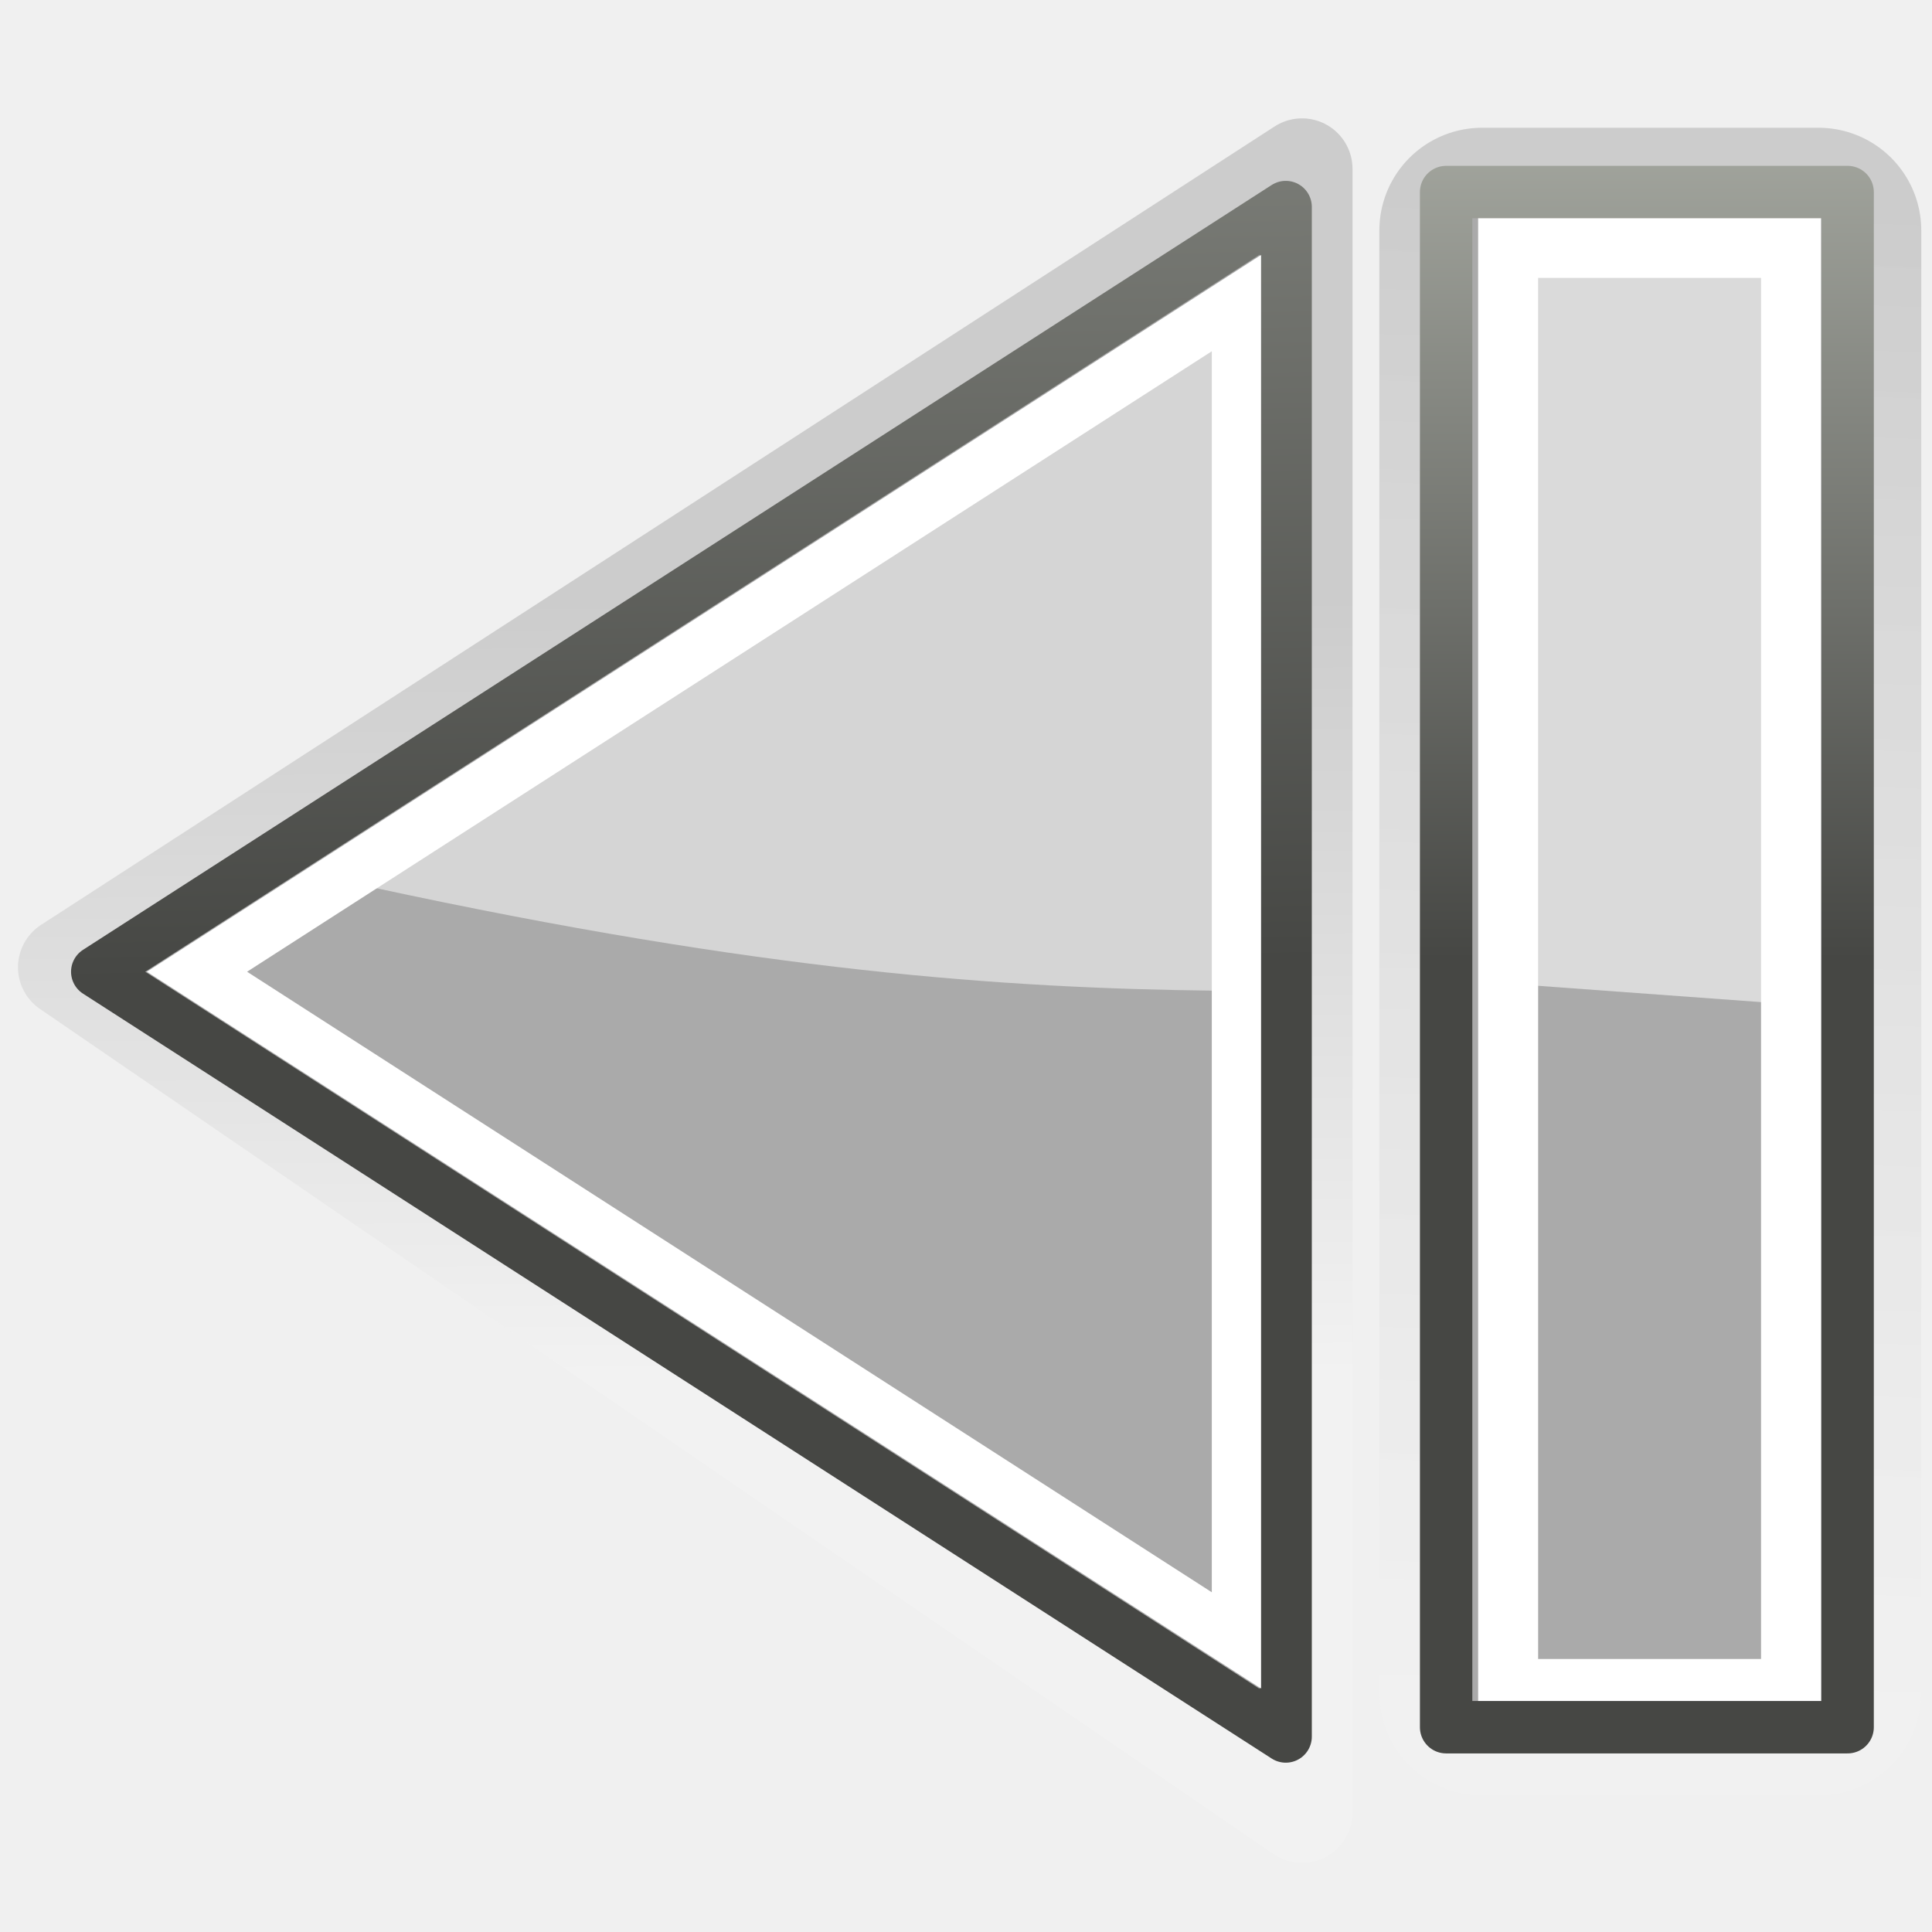
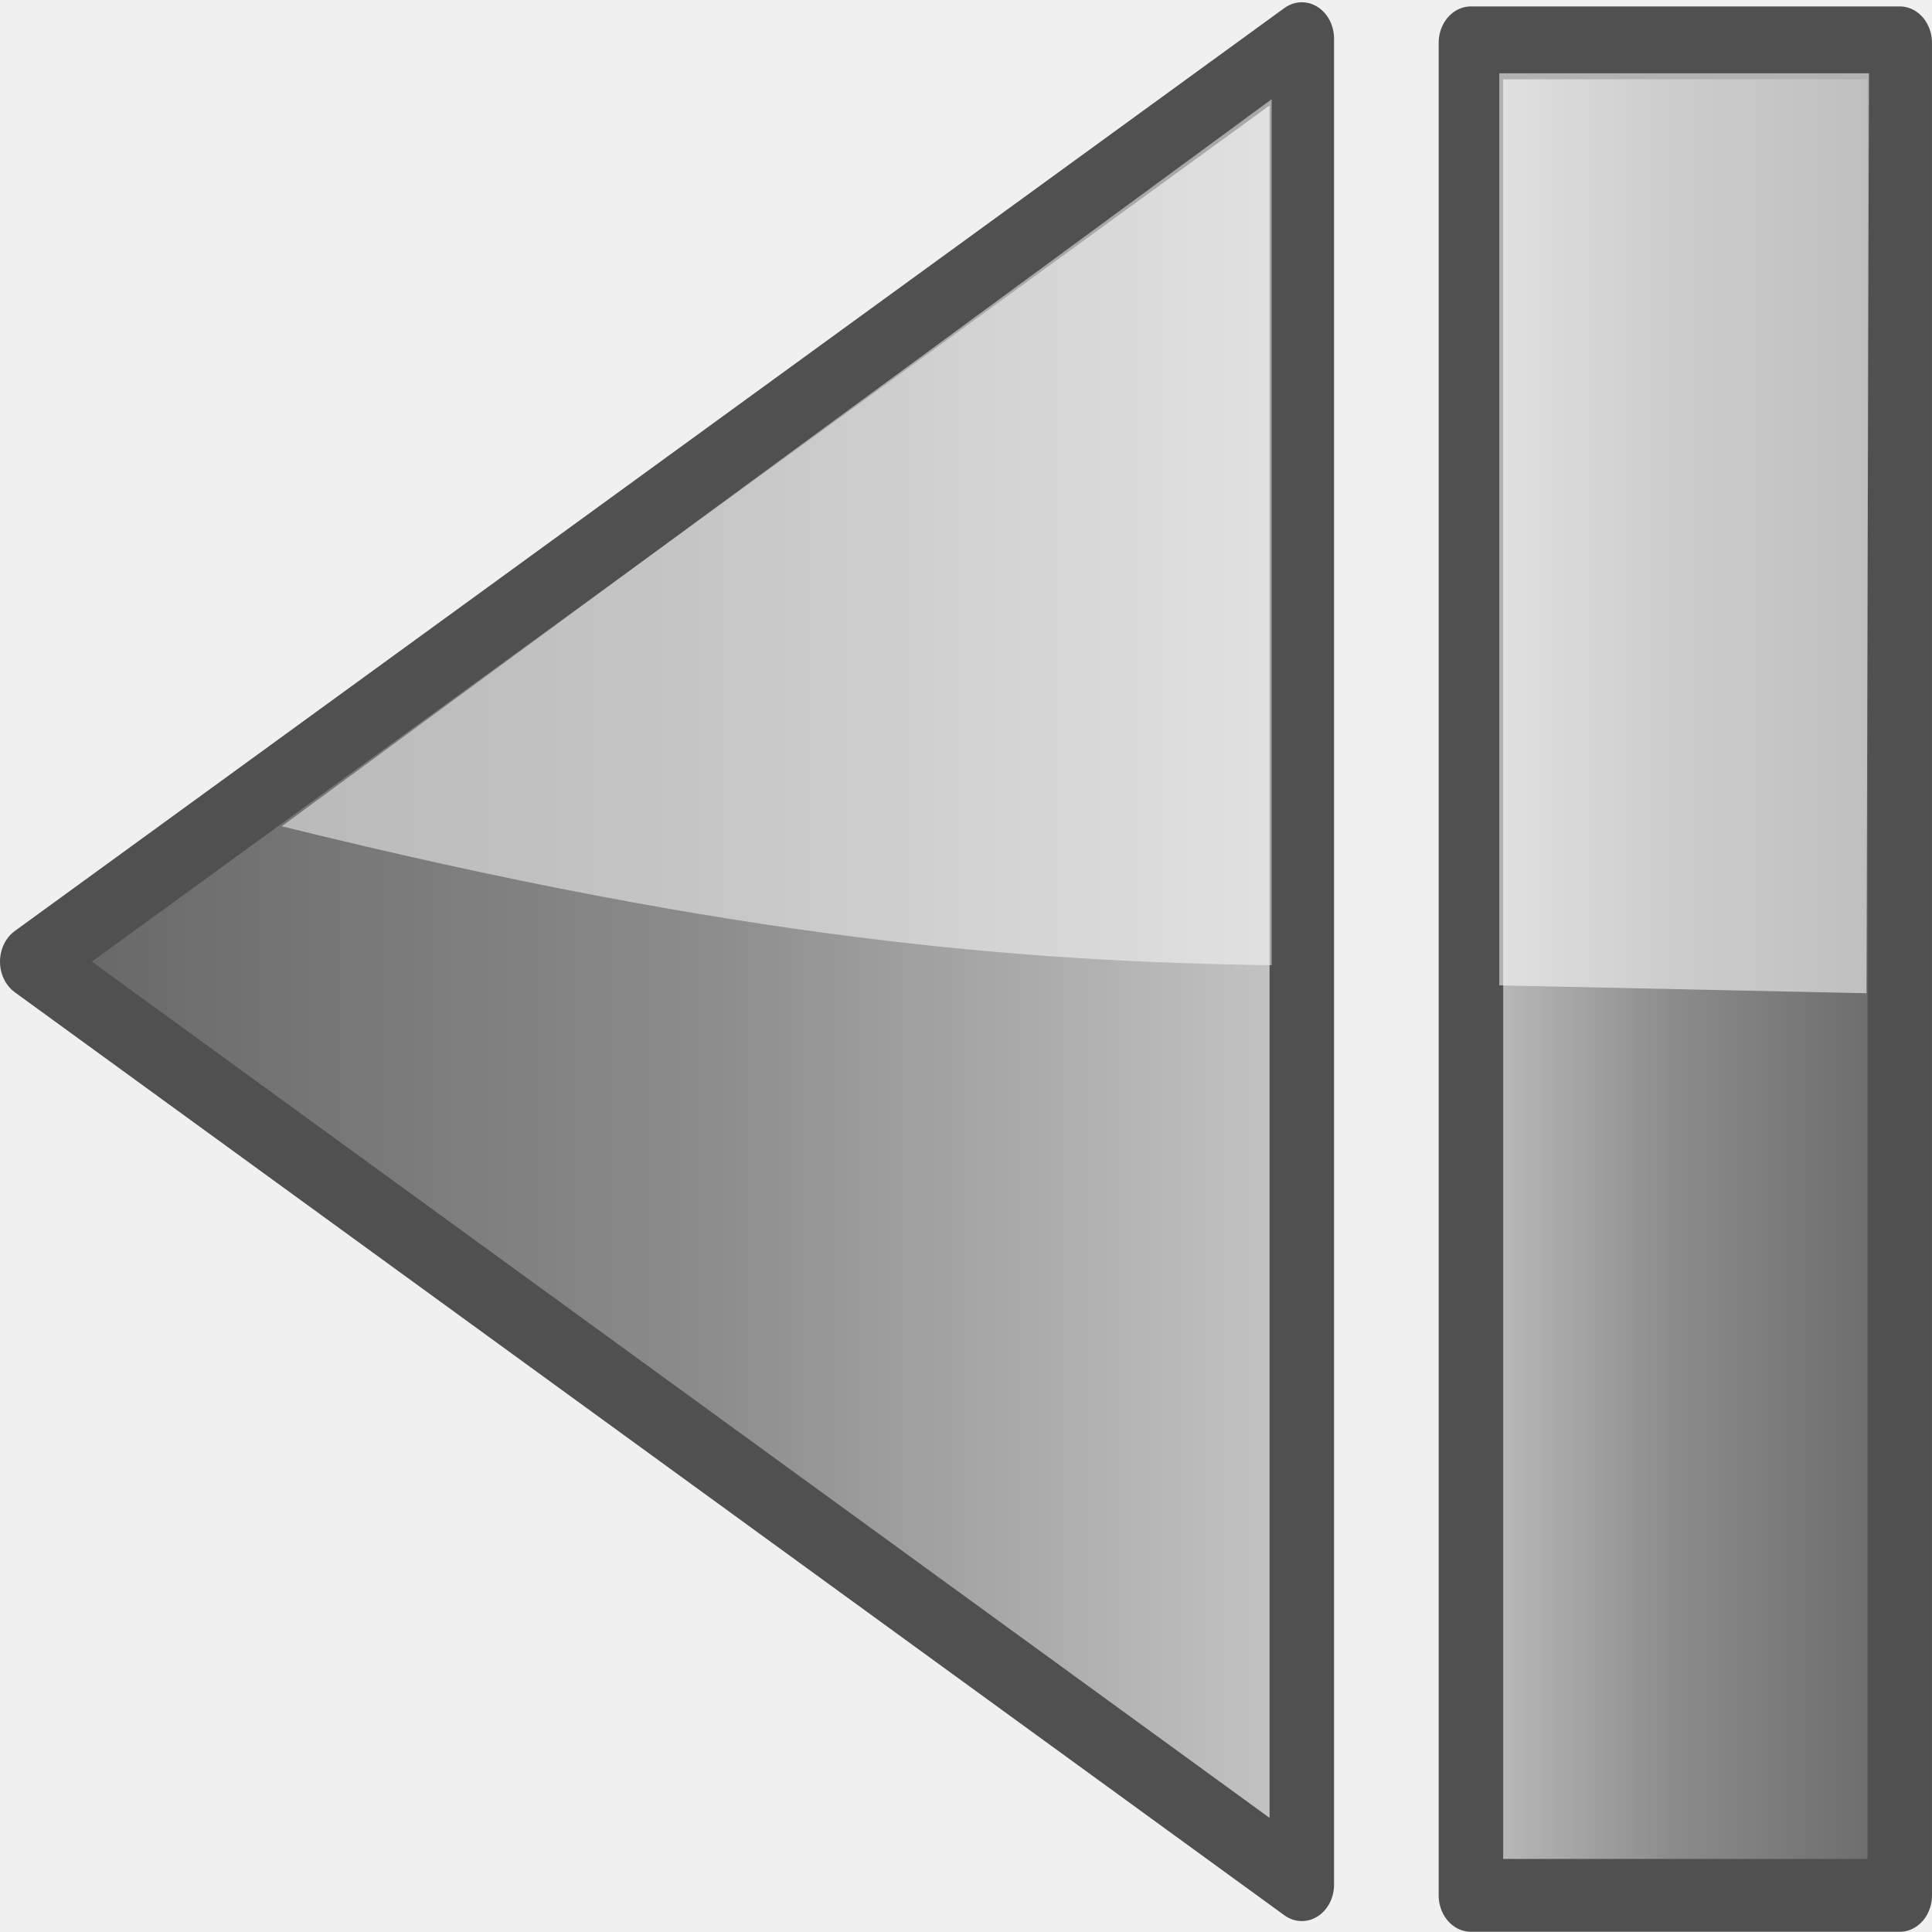
<svg xmlns="http://www.w3.org/2000/svg" xmlns:xlink="http://www.w3.org/1999/xlink" width="32" height="32" id="svg1307" version="1.0">
  <defs id="defs1309">
-     <linearGradient id="linearGradient2684">
-       <stop id="stop2686" offset="0" style="stop-color:#ffffff;stop-opacity:1;" />
-       <stop id="stop2688" offset="1" style="stop-color:#000000;stop-opacity:1;" />
+     <linearGradient id="linearGradientOff">
+       <stop style="stop-color:#c8c8c8;stop-opacity:1;" offset="0" id="stop2896" />
+       <stop id="stop2900" offset="0.469" style="stop-color:#8c8c8c;stop-opacity:1;" />
+       <stop style="stop-color:#646464;stop-opacity:1;" offset="1" id="stop2898" />
    </linearGradient>
-     <linearGradient xlink:href="#linearGradient2684" id="linearGradient2690" gradientUnits="userSpaceOnUse" gradientTransform="matrix(0.884155,0,0,1.006884,-41.16408,-79.63316)" x1="70.914" y1="101.742" x2="70.952" y2="88.924" />
-     <linearGradient id="linearGradient2316">
-       <stop style="stop-color:#000000;stop-opacity:1;" offset="0" id="stop2318" />
-       <stop style="stop-color:#ffffff;stop-opacity:0.66;" offset="1" id="stop2320" />
+     <linearGradient id="linearGradientOn">
+       <stop style="stop-color:#2c83ff;stop-opacity:1;" offset="0" id="stop2821" />
+       <stop style="stop-color:#285591;stop-opacity:1;" offset="0.48" id="stop2823" />
+       <stop id="stop2825" offset="1" style="stop-color:#282878;stop-opacity:1;" />
    </linearGradient>
-     <linearGradient id="linearGradient2584">
-       <stop style="stop-color:#000000;stop-opacity:1;" offset="0" id="stop2586" />
-       <stop style="stop-color:#ffffff;stop-opacity:0;" offset="1" id="stop2588" />
-     </linearGradient>
-     <linearGradient id="linearGradient5075">
-       <stop style="stop-color:#adb0a8;stop-opacity:1;" offset="0" id="stop5077" />
-       <stop style="stop-color:#464744;stop-opacity:1" offset="1" id="stop5079" />
-     </linearGradient>
-     <linearGradient id="linearGradient2679">
-       <stop id="stop2681" offset="0" style="stop-color:#ffffff;stop-opacity:1" />
-       <stop id="stop2683" offset="1" style="stop-color:#d3d7cf" />
-     </linearGradient>
-     <linearGradient id="linearGradient2591">
-       <stop id="stop2593" offset="0" style="stop-color:#ffffff;stop-opacity:1;" />
-       <stop id="stop2595" offset="1" style="stop-color:#eeeeec;stop-opacity:0" />
-     </linearGradient>
-     <linearGradient id="linearGradient8662">
-       <stop style="stop-color:#000000;stop-opacity:1;" offset="0" id="stop8664" />
-       <stop style="stop-color:#000000;stop-opacity:0;" offset="1" id="stop8666" />
-     </linearGradient>
-     <radialGradient xlink:href="#linearGradient8662" id="radialGradient1932" gradientUnits="userSpaceOnUse" gradientTransform="matrix(1,0,0,0.536723,0,16.87306)" cx="24.837" cy="36.421" fx="24.837" fy="36.421" r="15.645" />
-     <radialGradient r="8.75" fy="146.188" fx="64.214" cy="146.188" cx="64.214" gradientTransform="matrix(0.264218,-0.986066,-2.238896,-0.59991,468.602,298.4876)" gradientUnits="userSpaceOnUse" id="radialGradient1535" xlink:href="#linearGradient2679" />
-     <linearGradient y2="142.039" x2="89.067" y1="155.009" x1="90" gradientTransform="matrix(-1,0,0,-1,326,290)" gradientUnits="userSpaceOnUse" id="linearGradient2331" xlink:href="#linearGradient5075" />
-     <linearGradient y2="140.036" x2="89" y1="149.455" x1="89" gradientTransform="matrix(-1,0,0,-1,326,290)" gradientUnits="userSpaceOnUse" id="linearGradient2329" xlink:href="#linearGradient2591" />
-     <linearGradient y2="142.001" x2="49" y1="155" x1="52.048" gradientTransform="translate(-326,-290)" gradientUnits="userSpaceOnUse" id="linearGradient2327" xlink:href="#linearGradient2591" />
-     <linearGradient y2="113.81" x2="56.942" y1="107.948" x1="55.934" gradientTransform="translate(146.4002,36.96061)" gradientUnits="userSpaceOnUse" id="linearGradient2325" xlink:href="#linearGradient8662" />
-     <linearGradient y2="106.383" x2="54.712" y1="102.977" x1="54.346" gradientTransform="translate(146.4002,36.96061)" gradientUnits="userSpaceOnUse" id="linearGradient2323" xlink:href="#linearGradient2584" />
-     <linearGradient y2="101.352" x2="53.201" y1="99.446" x1="53.018" gradientTransform="translate(146.4002,36.96061)" gradientUnits="userSpaceOnUse" id="linearGradient2321" xlink:href="#linearGradient2584" />
-     <linearGradient y2="122.295" x2="54.39" y1="116.383" x1="53.931" gradientTransform="translate(146.4002,36.96061)" gradientUnits="userSpaceOnUse" id="linearGradient2319" xlink:href="#linearGradient2584" />
-     <radialGradient r="8.75" fy="146.188" fx="64.214" cy="146.188" cx="64.214" gradientTransform="matrix(0.264218,-0.986066,-2.238896,-0.59991,486.602,298.4876)" gradientUnits="userSpaceOnUse" id="radialGradient2317" xlink:href="#linearGradient2679" />
-     <radialGradient r="8.75" fy="147.994" fx="64.227" cy="147.994" cx="64.227" gradientTransform="matrix(-0.222659,-0.996273,-2.129992,0.476041,604.946,141.8517)" gradientUnits="userSpaceOnUse" id="radialGradient2315" xlink:href="#linearGradient2679" />
-     <radialGradient r="15.645" fy="36.421" fx="24.837" cy="36.421" cx="24.837" gradientTransform="matrix(1,0,0,0.536723,0,16.87306)" gradientUnits="userSpaceOnUse" id="radialGradient2313" xlink:href="#linearGradient8662" />
-     <linearGradient id="linearGradient4219">
-       <stop style="stop-color:#ffffff;stop-opacity:1;" offset="0" id="stop4221" />
-       <stop style="stop-color:#eeeeec;stop-opacity:0" offset="1" id="stop4223" />
-     </linearGradient>
-     <linearGradient id="linearGradient4207">
-       <stop id="stop4209" offset="0" style="stop-color:#adb0a8;stop-opacity:1;" />
-       <stop id="stop4211" offset="1" style="stop-color:#464744;stop-opacity:1" />
-     </linearGradient>
-     <linearGradient id="linearGradient4201">
-       <stop id="stop4203" offset="0" style="stop-color:#000000;stop-opacity:1;" />
-       <stop id="stop4205" offset="1" style="stop-color:#ffffff;stop-opacity:0;" />
-     </linearGradient>
-     <radialGradient xlink:href="#linearGradient8662" id="radialGradient4276" gradientUnits="userSpaceOnUse" gradientTransform="matrix(1,0,0,0.536723,0,16.87306)" cx="24.837" cy="36.421" fx="24.837" fy="36.421" r="15.645" />
-     <radialGradient xlink:href="#linearGradient2679" id="radialGradient4278" gradientUnits="userSpaceOnUse" gradientTransform="matrix(-0.222659,-0.996273,-2.129992,0.476041,604.946,141.8517)" cx="64.227" cy="147.994" fx="64.227" fy="147.994" r="8.75" />
-     <radialGradient xlink:href="#linearGradient2679" id="radialGradient4280" gradientUnits="userSpaceOnUse" gradientTransform="matrix(0.264218,-0.986066,-2.238896,-0.59991,486.602,298.4876)" cx="64.214" cy="146.188" fx="64.214" fy="146.188" r="8.75" />
-     <radialGradient xlink:href="#linearGradient2679" id="radialGradient4282" gradientUnits="userSpaceOnUse" gradientTransform="matrix(0.264218,-0.986066,-2.238896,-0.59991,468.602,298.4876)" cx="64.214" cy="146.188" fx="64.214" fy="146.188" r="8.75" />
-     <linearGradient xlink:href="#linearGradient2584" id="linearGradient4284" gradientUnits="userSpaceOnUse" gradientTransform="translate(146.4002,36.96061)" x1="53.931" y1="116.383" x2="54.39" y2="122.295" />
-     <linearGradient xlink:href="#linearGradient2584" id="linearGradient4286" gradientUnits="userSpaceOnUse" gradientTransform="translate(146.4002,36.96061)" x1="53.018" y1="99.446" x2="53.201" y2="101.352" />
-     <linearGradient xlink:href="#linearGradient2584" id="linearGradient4288" gradientUnits="userSpaceOnUse" gradientTransform="translate(146.4002,36.96061)" x1="54.346" y1="102.977" x2="54.712" y2="106.383" />
-     <linearGradient xlink:href="#linearGradient8662" id="linearGradient4290" gradientUnits="userSpaceOnUse" gradientTransform="translate(146.4002,36.96061)" x1="55.934" y1="107.948" x2="56.942" y2="113.81" />
-     <linearGradient xlink:href="#linearGradient2591" id="linearGradient4292" gradientUnits="userSpaceOnUse" gradientTransform="translate(-326,-290)" x1="52.048" y1="155" x2="49" y2="142.001" />
-     <linearGradient xlink:href="#linearGradient2591" id="linearGradient4294" gradientUnits="userSpaceOnUse" gradientTransform="matrix(-1,0,0,-1,326,290)" x1="89" y1="149.455" x2="89" y2="140.036" />
-     <linearGradient xlink:href="#linearGradient5075" id="linearGradient4296" gradientUnits="userSpaceOnUse" gradientTransform="matrix(-1,0,0,-1,326,290)" x1="90" y1="155.009" x2="89.067" y2="142.039" />
-     <radialGradient xlink:href="#linearGradient2679" id="radialGradient4313" gradientUnits="userSpaceOnUse" gradientTransform="matrix(-0.222659,-0.996273,-2.129992,0.476041,604.946,141.8517)" cx="64.227" cy="147.994" fx="64.227" fy="147.994" r="8.75" />
-     <radialGradient xlink:href="#linearGradient2679" id="radialGradient4315" gradientUnits="userSpaceOnUse" gradientTransform="matrix(0.264218,-0.986066,-2.238896,-0.59991,486.602,298.4876)" cx="64.214" cy="146.188" fx="64.214" fy="146.188" r="8.75" />
-     <radialGradient xlink:href="#linearGradient2679" id="radialGradient4317" gradientUnits="userSpaceOnUse" gradientTransform="matrix(0.264218,-0.986066,-2.238896,-0.59991,468.602,298.4876)" cx="64.214" cy="146.188" fx="64.214" fy="146.188" r="8.75" />
-     <linearGradient xlink:href="#linearGradient2584" id="linearGradient4319" gradientUnits="userSpaceOnUse" gradientTransform="translate(146.4002,36.96061)" x1="53.931" y1="116.383" x2="54.39" y2="122.295" />
-     <linearGradient xlink:href="#linearGradient2584" id="linearGradient4321" gradientUnits="userSpaceOnUse" gradientTransform="translate(146.4002,36.96061)" x1="53.018" y1="99.446" x2="53.201" y2="101.352" />
-     <linearGradient xlink:href="#linearGradient2584" id="linearGradient4323" gradientUnits="userSpaceOnUse" gradientTransform="translate(146.4002,36.96061)" x1="54.346" y1="102.977" x2="54.712" y2="106.383" />
-     <linearGradient xlink:href="#linearGradient8662" id="linearGradient4325" gradientUnits="userSpaceOnUse" gradientTransform="translate(146.4002,36.96061)" x1="55.934" y1="107.948" x2="56.942" y2="113.81" />
-     <linearGradient xlink:href="#linearGradient2591" id="linearGradient4327" gradientUnits="userSpaceOnUse" gradientTransform="translate(-326,-290)" x1="52.048" y1="155" x2="49" y2="142.001" />
-     <linearGradient xlink:href="#linearGradient2591" id="linearGradient4329" gradientUnits="userSpaceOnUse" gradientTransform="matrix(-1,0,0,-1,326,290)" x1="89" y1="149.455" x2="89" y2="140.036" />
-     <linearGradient xlink:href="#linearGradient5075" id="linearGradient4331" gradientUnits="userSpaceOnUse" gradientTransform="matrix(-1,0,0,-1,326,290)" x1="90" y1="155.009" x2="89.067" y2="142.039" />
-     <linearGradient xlink:href="#linearGradient5075" id="linearGradient4334" gradientUnits="userSpaceOnUse" gradientTransform="matrix(-1,0,0,-1,203.7502,196.75)" x1="90" y1="155.009" x2="89.067" y2="142.039" />
-     <linearGradient xlink:href="#linearGradient2591" id="linearGradient4337" gradientUnits="userSpaceOnUse" gradientTransform="matrix(-1,0,0,-1,203.7502,196.75)" x1="89" y1="149.455" x2="89" y2="140.036" />
-     <radialGradient xlink:href="#linearGradient2679" id="radialGradient4352" gradientUnits="userSpaceOnUse" gradientTransform="matrix(-0.222659,-0.996273,-2.129992,0.476041,604.946,141.8517)" cx="64.227" cy="147.994" fx="64.227" fy="147.994" r="8.75" />
-     <radialGradient xlink:href="#linearGradient2679" id="radialGradient4354" gradientUnits="userSpaceOnUse" gradientTransform="matrix(0.264218,-0.986066,-2.238896,-0.59991,486.602,298.4876)" cx="64.214" cy="146.188" fx="64.214" fy="146.188" r="8.75" />
-     <radialGradient xlink:href="#linearGradient2679" id="radialGradient4356" gradientUnits="userSpaceOnUse" gradientTransform="matrix(0.264218,-0.986066,-2.238896,-0.59991,468.602,298.4876)" cx="64.214" cy="146.188" fx="64.214" fy="146.188" r="8.75" />
-     <linearGradient xlink:href="#linearGradient2584" id="linearGradient4358" gradientUnits="userSpaceOnUse" gradientTransform="translate(146.4002,36.96061)" x1="53.931" y1="116.383" x2="54.39" y2="122.295" />
-     <linearGradient xlink:href="#linearGradient2584" id="linearGradient4360" gradientUnits="userSpaceOnUse" gradientTransform="translate(146.4002,36.96061)" x1="53.018" y1="99.446" x2="53.201" y2="101.352" />
-     <linearGradient xlink:href="#linearGradient2584" id="linearGradient4362" gradientUnits="userSpaceOnUse" gradientTransform="translate(146.4002,36.96061)" x1="54.346" y1="102.977" x2="54.712" y2="106.383" />
-     <linearGradient xlink:href="#linearGradient8662" id="linearGradient4364" gradientUnits="userSpaceOnUse" gradientTransform="translate(146.4002,36.96061)" x1="55.934" y1="107.948" x2="56.942" y2="113.81" />
-     <linearGradient xlink:href="#linearGradient2584" id="linearGradient4377" gradientUnits="userSpaceOnUse" gradientTransform="translate(146.4002,36.96061)" x1="53.931" y1="116.383" x2="54.39" y2="122.295" />
-     <linearGradient xlink:href="#linearGradient2584" id="linearGradient4379" gradientUnits="userSpaceOnUse" gradientTransform="translate(146.4002,36.96061)" x1="53.018" y1="99.446" x2="53.201" y2="101.352" />
-     <linearGradient xlink:href="#linearGradient2584" id="linearGradient4381" gradientUnits="userSpaceOnUse" gradientTransform="translate(146.4002,36.96061)" x1="54.346" y1="102.977" x2="54.712" y2="106.383" />
-     <linearGradient xlink:href="#linearGradient8662" id="linearGradient4383" gradientUnits="userSpaceOnUse" gradientTransform="translate(146.4002,36.96061)" x1="55.934" y1="107.948" x2="56.942" y2="113.81" />
-     <linearGradient xlink:href="#linearGradient8662" id="linearGradient4386" gradientUnits="userSpaceOnUse" gradientTransform="translate(62.1504,-56.28938)" x1="55.934" y1="107.948" x2="56.942" y2="113.81" />
-     <linearGradient xlink:href="#linearGradient2584" id="linearGradient4389" gradientUnits="userSpaceOnUse" gradientTransform="translate(62.1504,-56.28938)" x1="54.346" y1="102.977" x2="54.712" y2="106.383" />
-     <linearGradient xlink:href="#linearGradient2584" id="linearGradient4392" gradientUnits="userSpaceOnUse" gradientTransform="translate(62.1504,-56.28938)" x1="53.018" y1="99.446" x2="53.201" y2="101.352" />
-     <linearGradient xlink:href="#linearGradient2584" id="linearGradient4395" gradientUnits="userSpaceOnUse" gradientTransform="translate(62.1504,-56.28938)" x1="53.931" y1="116.383" x2="54.39" y2="122.295" />
-     <radialGradient xlink:href="#linearGradient2679" id="radialGradient4397" gradientUnits="userSpaceOnUse" gradientTransform="matrix(0.264218,-0.986066,-2.238896,-0.59991,486.602,298.4876)" cx="64.214" cy="146.188" fx="64.214" fy="146.188" r="8.75" />
-     <radialGradient xlink:href="#linearGradient2679" id="radialGradient4399" gradientUnits="userSpaceOnUse" gradientTransform="matrix(0.264218,-0.986066,-2.238896,-0.59991,468.602,298.4876)" cx="64.214" cy="146.188" fx="64.214" fy="146.188" r="8.75" />
-     <radialGradient xlink:href="#linearGradient2679" id="radialGradient4402" gradientUnits="userSpaceOnUse" gradientTransform="matrix(0.264218,-0.986066,-2.238896,-0.59991,431.3526,205.2376)" cx="64.214" cy="146.188" fx="64.214" fy="146.188" r="8.75" />
-     <radialGradient xlink:href="#linearGradient2679" id="radialGradient4405" gradientUnits="userSpaceOnUse" gradientTransform="matrix(0.264218,-0.986066,-2.238896,-0.59991,449.3526,205.2376)" cx="64.214" cy="146.188" fx="64.214" fy="146.188" r="8.75" />
-     <linearGradient xlink:href="#linearGradient5075" id="linearGradient2102" gradientUnits="userSpaceOnUse" gradientTransform="matrix(-1.329961,0,0,1.210823,72.67094,-159.6745)" x1="54" y1="132.5" x2="54" y2="145" />
-     <linearGradient xlink:href="#linearGradient2316" id="linearGradient2107" gradientUnits="userSpaceOnUse" gradientTransform="matrix(-1.114751,0,0,1.153339,9.245343,-11.75324)" x1="24.476" y1="13.659" x2="23.75" y2="36" />
-     <linearGradient xlink:href="#linearGradient5075" id="linearGradient4896" gradientUnits="userSpaceOnUse" gradientTransform="matrix(0.816813,0,0,-0.911035,-36.14246,102.6436)" x1="71.289" y1="124.117" x2="70.827" y2="95" />
-     <linearGradient xlink:href="#linearGradient2316" id="linearGradient1998" gradientUnits="userSpaceOnUse" gradientTransform="matrix(-1.114751,0,0,1.153339,9.245343,-11.75324)" x1="24.476" y1="13.659" x2="23.75" y2="36" />
-     <linearGradient xlink:href="#linearGradient5075" id="linearGradient2000" gradientUnits="userSpaceOnUse" gradientTransform="matrix(-1.329961,0,0,1.210823,72.67094,-159.6745)" x1="54" y1="132.5" x2="54" y2="145" />
-     <linearGradient xlink:href="#linearGradient2684" id="linearGradient2002" gradientUnits="userSpaceOnUse" gradientTransform="matrix(0.884155,0,0,1.006884,-41.16408,-79.63316)" x1="70.914" y1="101.742" x2="70.952" y2="88.924" />
-     <linearGradient xlink:href="#linearGradient5075" id="linearGradient2004" gradientUnits="userSpaceOnUse" gradientTransform="matrix(0.816813,0,0,-0.911035,-36.14246,102.6436)" x1="71.289" y1="124.117" x2="70.827" y2="95" />
+     <linearGradient xlink:href="#linearGradientOff" id="linearGradient3702" x1="1.108" y1="16.095" x2="21.796" y2="16.095" gradientUnits="userSpaceOnUse" />
+     <linearGradient xlink:href="#linearGradientOff" id="linearGradient3710" x1="23.419" y1="16.198" x2="31.069" y2="16.198" gradientUnits="userSpaceOnUse" />
+     <linearGradient xlink:href="#linearGradientOff" id="linearGradient3203" gradientUnits="userSpaceOnUse" x1="1.108" y1="16.095" x2="21.796" y2="16.095" />
+     <linearGradient xlink:href="#linearGradientOff" id="linearGradient3215" x1="1.108" y1="16.095" x2="21.796" y2="16.095" gradientUnits="userSpaceOnUse" />
+     <linearGradient xlink:href="#linearGradientOff" id="linearGradient3221" gradientUnits="userSpaceOnUse" x1="1.108" y1="16.095" x2="21.796" y2="16.095" />
+     <linearGradient xlink:href="#linearGradientOff" id="linearGradient2143" gradientUnits="userSpaceOnUse" x1="23.419" y1="16.198" x2="31.069" y2="16.198" />
+     <linearGradient xlink:href="#linearGradientOff" id="linearGradient2145" gradientUnits="userSpaceOnUse" x1="1.108" y1="16.095" x2="21.796" y2="16.095" />
  </defs>
  <g id="layer1" style="display:inline">
-     <g id="g1986" transform="matrix(-1,0,0,1,32.12033,0)">
-       <path id="path5288" d="M 1.999,16.287 L 1.999,28.037 L 7.573,28.037 L 7.573,3.817 L 1.999,3.817 L 1.999,15.566 L 1.999,16.287 z " style="opacity:0.15;color:black;fill:none;fill-opacity:1;fill-rule:evenodd;stroke:url(#linearGradient1998);stroke-width:3.402;stroke-linecap:square;stroke-linejoin:round;marker:none;marker-start:none;marker-mid:none;marker-end:none;stroke-miterlimit:4;stroke-dasharray:none;stroke-dashoffset:0;stroke-opacity:1;visibility:visible;display:inline;overflow:visible" />
-       <path id="path3110" d="M 1.551,3.484 L 8.201,3.484 L 8.201,28.911 L 1.551,28.911 L 1.551,3.484 z " style="color:black;fill:#aaa;fill-opacity:1;fill-rule:evenodd;stroke:none;stroke-width:1;stroke-linecap:square;stroke-linejoin:miter;marker:none;marker-start:none;marker-mid:none;marker-end:none;stroke-miterlimit:4;stroke-dasharray:none;stroke-dashoffset:0;stroke-opacity:1;visibility:visible;display:inline;overflow:visible" />
-       <rect y="-27.975" x="-7.141" height="23.869" width="4.686" id="rect1923" style="color:black;fill:none;fill-opacity:1;fill-rule:evenodd;stroke:white;stroke-width:0.994;stroke-linecap:square;stroke-linejoin:miter;marker:none;marker-start:none;marker-mid:none;marker-end:none;stroke-miterlimit:4;stroke-dasharray:none;stroke-dashoffset:0;stroke-opacity:1;visibility:visible;display:inline;overflow:visible" transform="scale(-1,-1)" />
-       <path id="path1935" d="M 8.168,3.181 L 8.168,28.608 L 1.518,28.608 L 1.518,3.181 L 8.168,3.181 z " style="color:black;fill:none;fill-opacity:1;fill-rule:evenodd;stroke:url(#linearGradient2000);stroke-width:0.868;stroke-linecap:square;stroke-linejoin:round;marker:none;marker-start:none;marker-mid:none;marker-end:none;stroke-miterlimit:4;stroke-dasharray:none;stroke-dashoffset:0;stroke-opacity:1;visibility:visible;display:inline;overflow:visible" />
-       <path id="path5291" d="M 2.897,16.602 L 6.798,16.317 L 6.798,4.417 L 2.745,4.417 L 2.897,16.602 z " style="opacity:0.561;color:black;fill:white;fill-opacity:1;fill-rule:evenodd;stroke:none;stroke-width:3;stroke-linecap:square;stroke-linejoin:round;marker:none;marker-start:none;marker-mid:none;marker-end:none;stroke-miterlimit:4;stroke-dasharray:none;stroke-dashoffset:0;stroke-opacity:1;visibility:visible;display:inline;overflow:visible" />
-       <path style="opacity:0.15;color:black;fill:none;fill-opacity:1;fill-rule:evenodd;stroke:url(#linearGradient2002);stroke-width:1.673;stroke-linecap:square;stroke-linejoin:round;marker:none;marker-start:none;marker-mid:none;marker-end:none;stroke-miterlimit:4;stroke-dasharray:none;stroke-dashoffset:0;stroke-opacity:1;visibility:visible;display:inline;overflow:visible" d="M 10.555,30.018 L 10.555,2.797 L 30.986,16.021 L 10.555,30.018 z " id="path2682" />
-       <path id="path3375" d="M 10.824,28.764 L 10.824,3.427 L 30.512,16.095 L 10.824,28.764 z " style="color:black;fill:#aaa;fill-opacity:1;fill-rule:evenodd;stroke:none;stroke-width:1;stroke-linecap:square;stroke-linejoin:round;marker:none;marker-start:none;marker-mid:none;marker-end:none;stroke-miterlimit:4;stroke-dasharray:none;stroke-dashoffset:0;stroke-opacity:1;visibility:visible;display:inline;overflow:visible" />
-       <path id="path2479" d="M 10.824,3.427 L 10.824,28.764 L 30.512,16.095 L 10.824,3.427 z " style="color:black;fill:none;fill-opacity:1;fill-rule:evenodd;stroke:url(#linearGradient2004);stroke-width:0.863;stroke-linecap:square;stroke-linejoin:round;marker:none;marker-start:none;marker-mid:none;marker-end:none;stroke-miterlimit:4;stroke-dasharray:none;stroke-dashoffset:0;stroke-opacity:1;visibility:visible;display:inline;overflow:visible" />
-       <path id="path2481" d="M 11.233,4.223 L 11.233,27.967 L 29.687,16.095 L 11.233,4.223 z M 12.049,5.818 L 28.028,16.095 L 12.049,26.373 L 12.049,5.818 z " style="color:black;fill:white;fill-opacity:1;fill-rule:evenodd;stroke:none;stroke-width:3;stroke-linecap:square;stroke-linejoin:miter;marker:none;marker-start:none;marker-mid:none;marker-end:none;stroke-miterlimit:4;stroke-dasharray:none;stroke-dashoffset:0;stroke-opacity:1;visibility:visible;display:inline;overflow:visible" />
-       <path id="path2339" d="M 11.999,5.761 L 11.999,16.409 C 15.486,16.368 19.484,16.094 25.936,14.701 L 11.999,5.761 z " style="opacity:0.5;color:black;fill:white;fill-opacity:1;fill-rule:nonzero;stroke:none;stroke-width:2;stroke-linecap:round;stroke-linejoin:round;marker:none;marker-start:none;marker-mid:none;marker-end:none;stroke-miterlimit:10;stroke-dasharray:none;stroke-dashoffset:0;stroke-opacity:1;visibility:visible;display:block;overflow:visible" />
+     <g id="g2136" transform="matrix(1.068056,0,0,1.206725,-1.183743,-3.49461)">
+       <path id="path3110" d="M 30.569,3.484 L 23.919,3.484 L 23.919,28.911 L 30.569,28.911 L 30.569,3.484 z " style="color:black;fill:url(#linearGradient2143);fill-opacity:1;fill-rule:evenodd;stroke:#505050;stroke-width:1;stroke-linecap:square;stroke-linejoin:round;marker:none;marker-start:none;marker-mid:none;marker-end:none;stroke-miterlimit:4;stroke-dasharray:none;stroke-dashoffset:0;stroke-opacity:1;visibility:visible;display:inline;overflow:visible" />
+       <path id="path5291" d="M 30.053,16.529 L 24.359,16.421 L 24.359,3.902 L 30.092,3.902 L 30.053,16.529 z " style="opacity:0.561;color:black;fill:white;fill-opacity:1;fill-rule:evenodd;stroke:none;stroke-width:3;stroke-linecap:square;stroke-linejoin:round;marker:none;marker-start:none;marker-mid:none;marker-end:none;stroke-miterlimit:4;stroke-dasharray:none;stroke-dashoffset:0;stroke-opacity:1;visibility:visible;display:inline;overflow:visible" />
+       <g transform="matrix(-1,0,0,1,22.9045,0)" id="g3217">
+         <path style="color:black;fill:url(#linearGradient2145);fill-opacity:1;fill-rule:evenodd;stroke:#505050;stroke-width:1;stroke-linecap:square;stroke-linejoin:round;marker:none;marker-start:none;marker-mid:none;marker-end:none;stroke-miterlimit:4;stroke-dasharray:none;stroke-dashoffset:0;stroke-opacity:1;visibility:visible;display:inline;overflow:visible" d="M 1.608,28.764 L 1.608,3.427 L 21.296,16.095 L 1.608,28.764 z " id="path3375" />
+         <path style="opacity:0.5;color:black;fill:white;fill-opacity:1;fill-rule:nonzero;stroke:none;stroke-width:2;stroke-linecap:round;stroke-linejoin:round;marker:none;marker-start:none;marker-mid:none;marker-end:none;stroke-miterlimit:10;stroke-dasharray:none;stroke-dashoffset:0;stroke-opacity:1;visibility:visible;display:block;overflow:visible" d="M 2.076,4.258 L 2.076,16.144 C 5.917,16.098 10.321,15.792 17.427,14.237 L 2.076,4.258 z " id="path2339" />
+       </g>
    </g>
  </g>
</svg>
